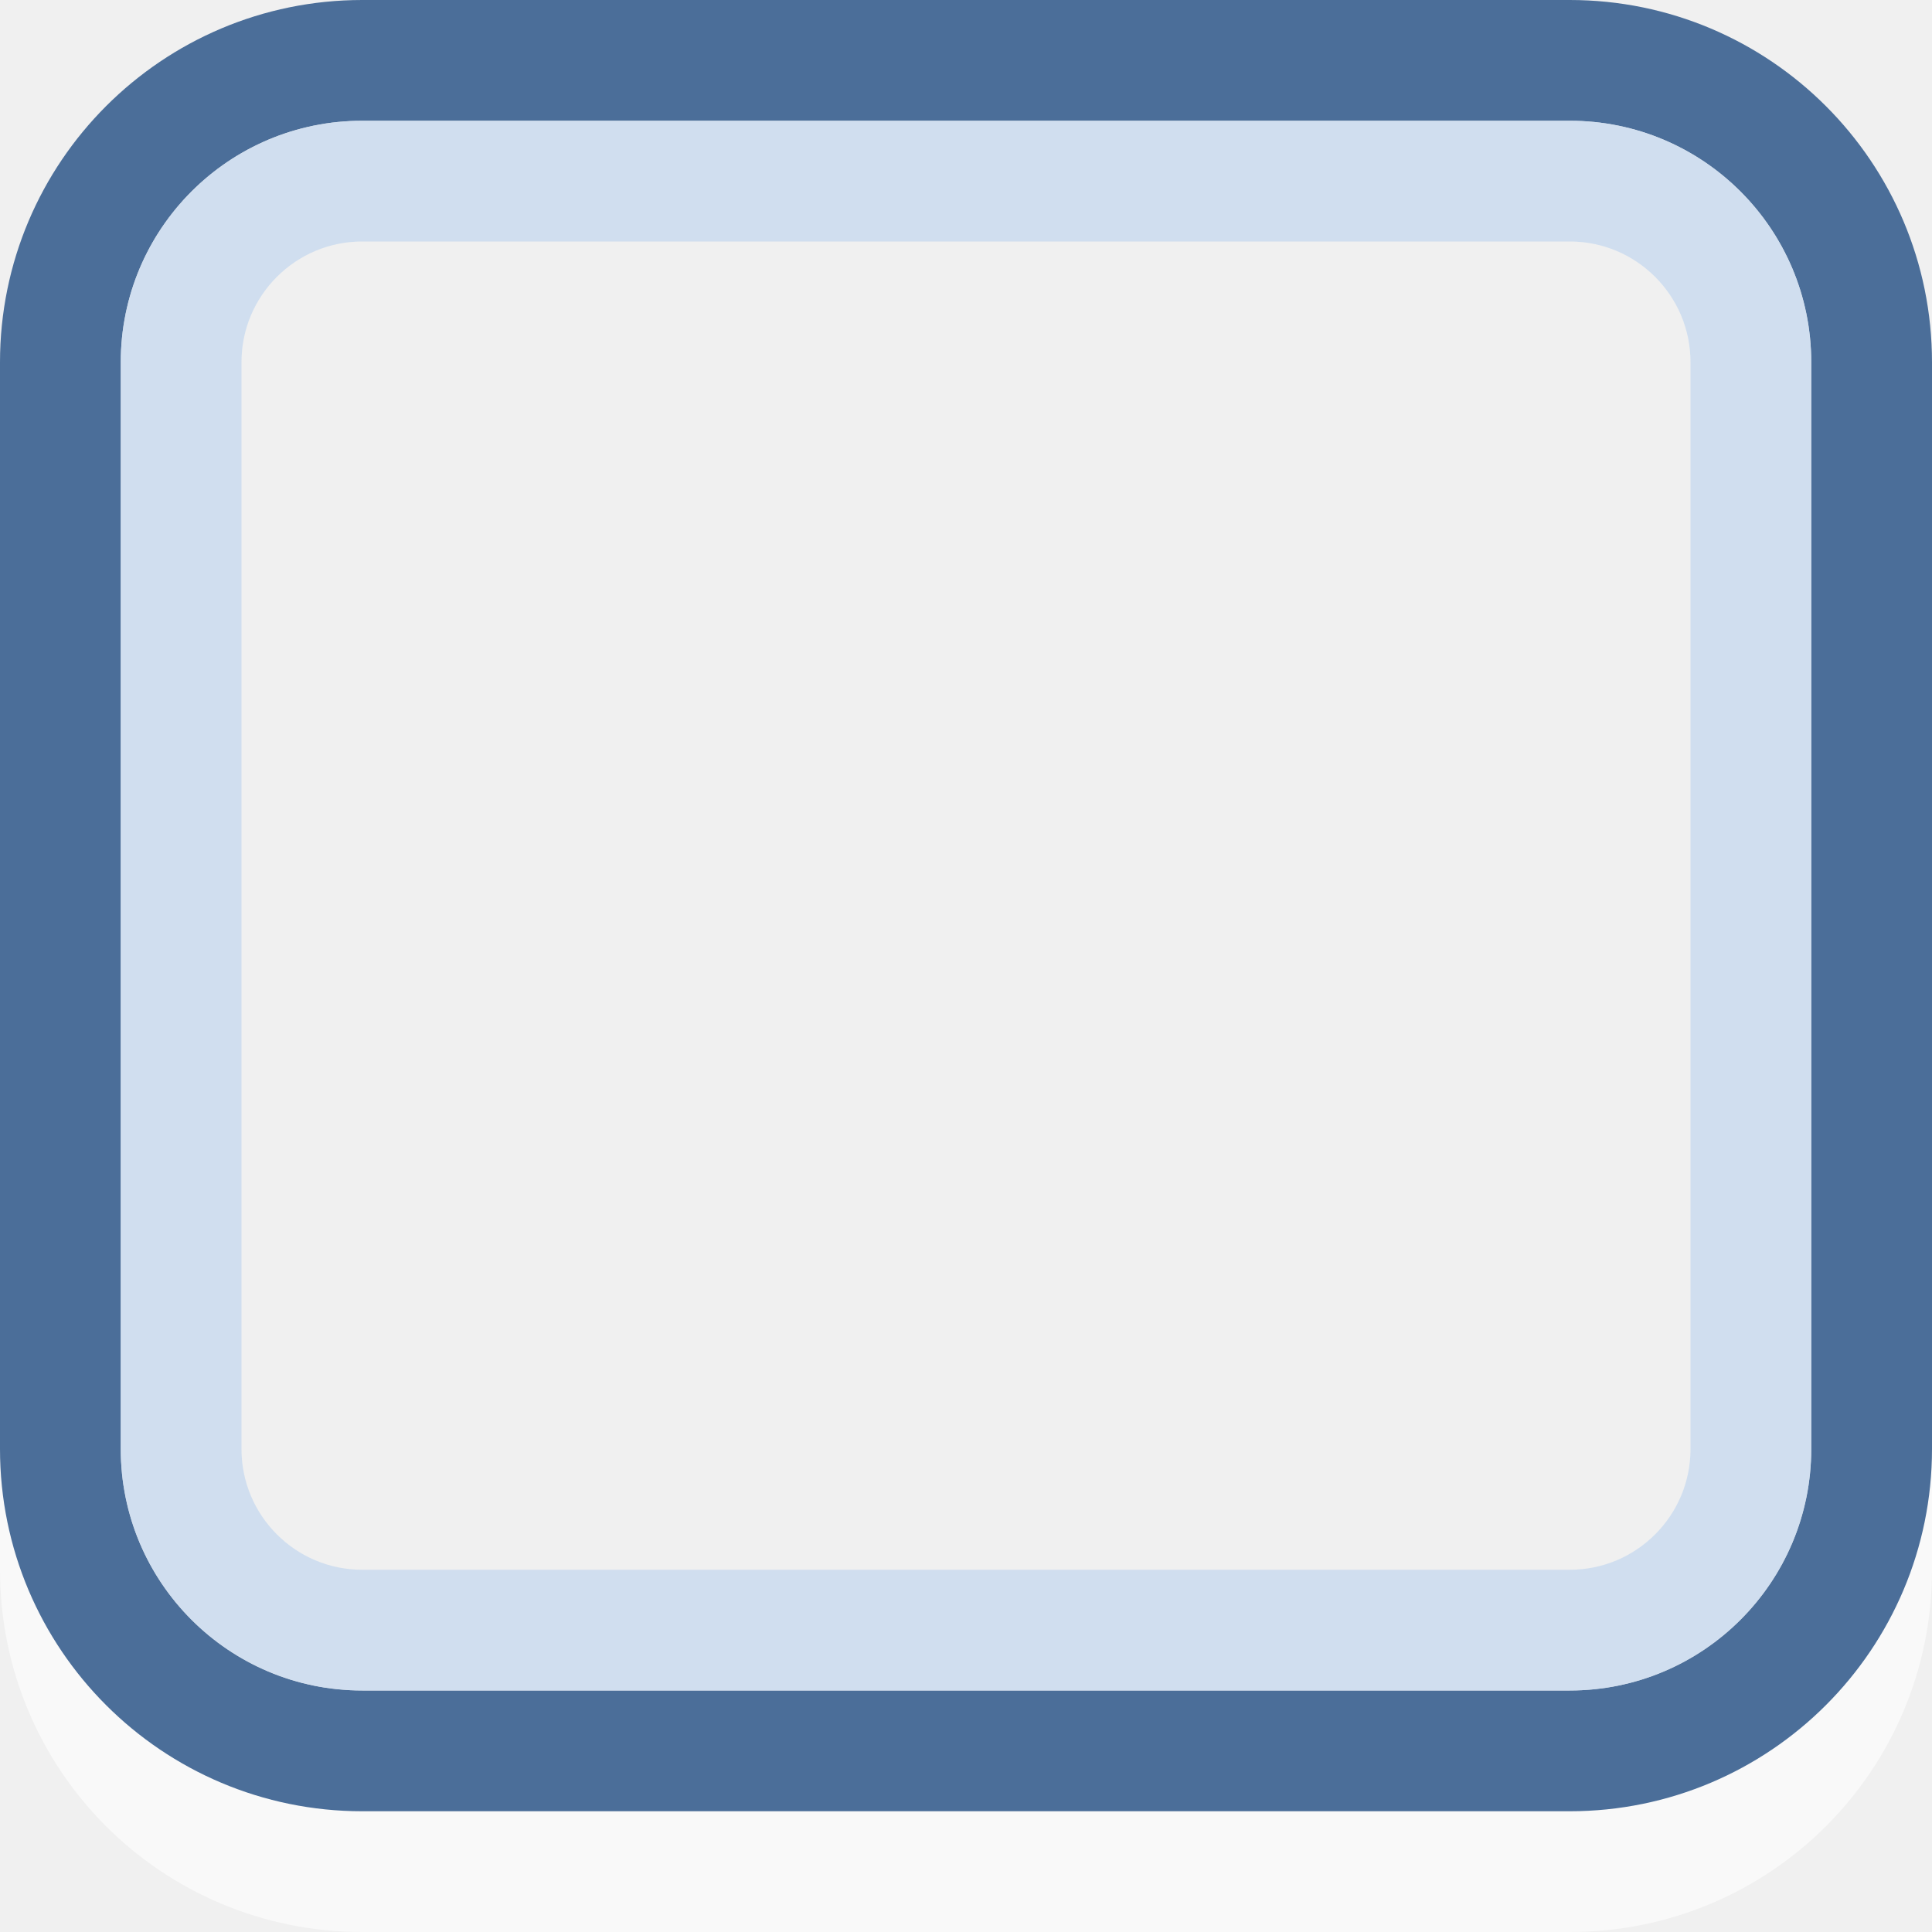
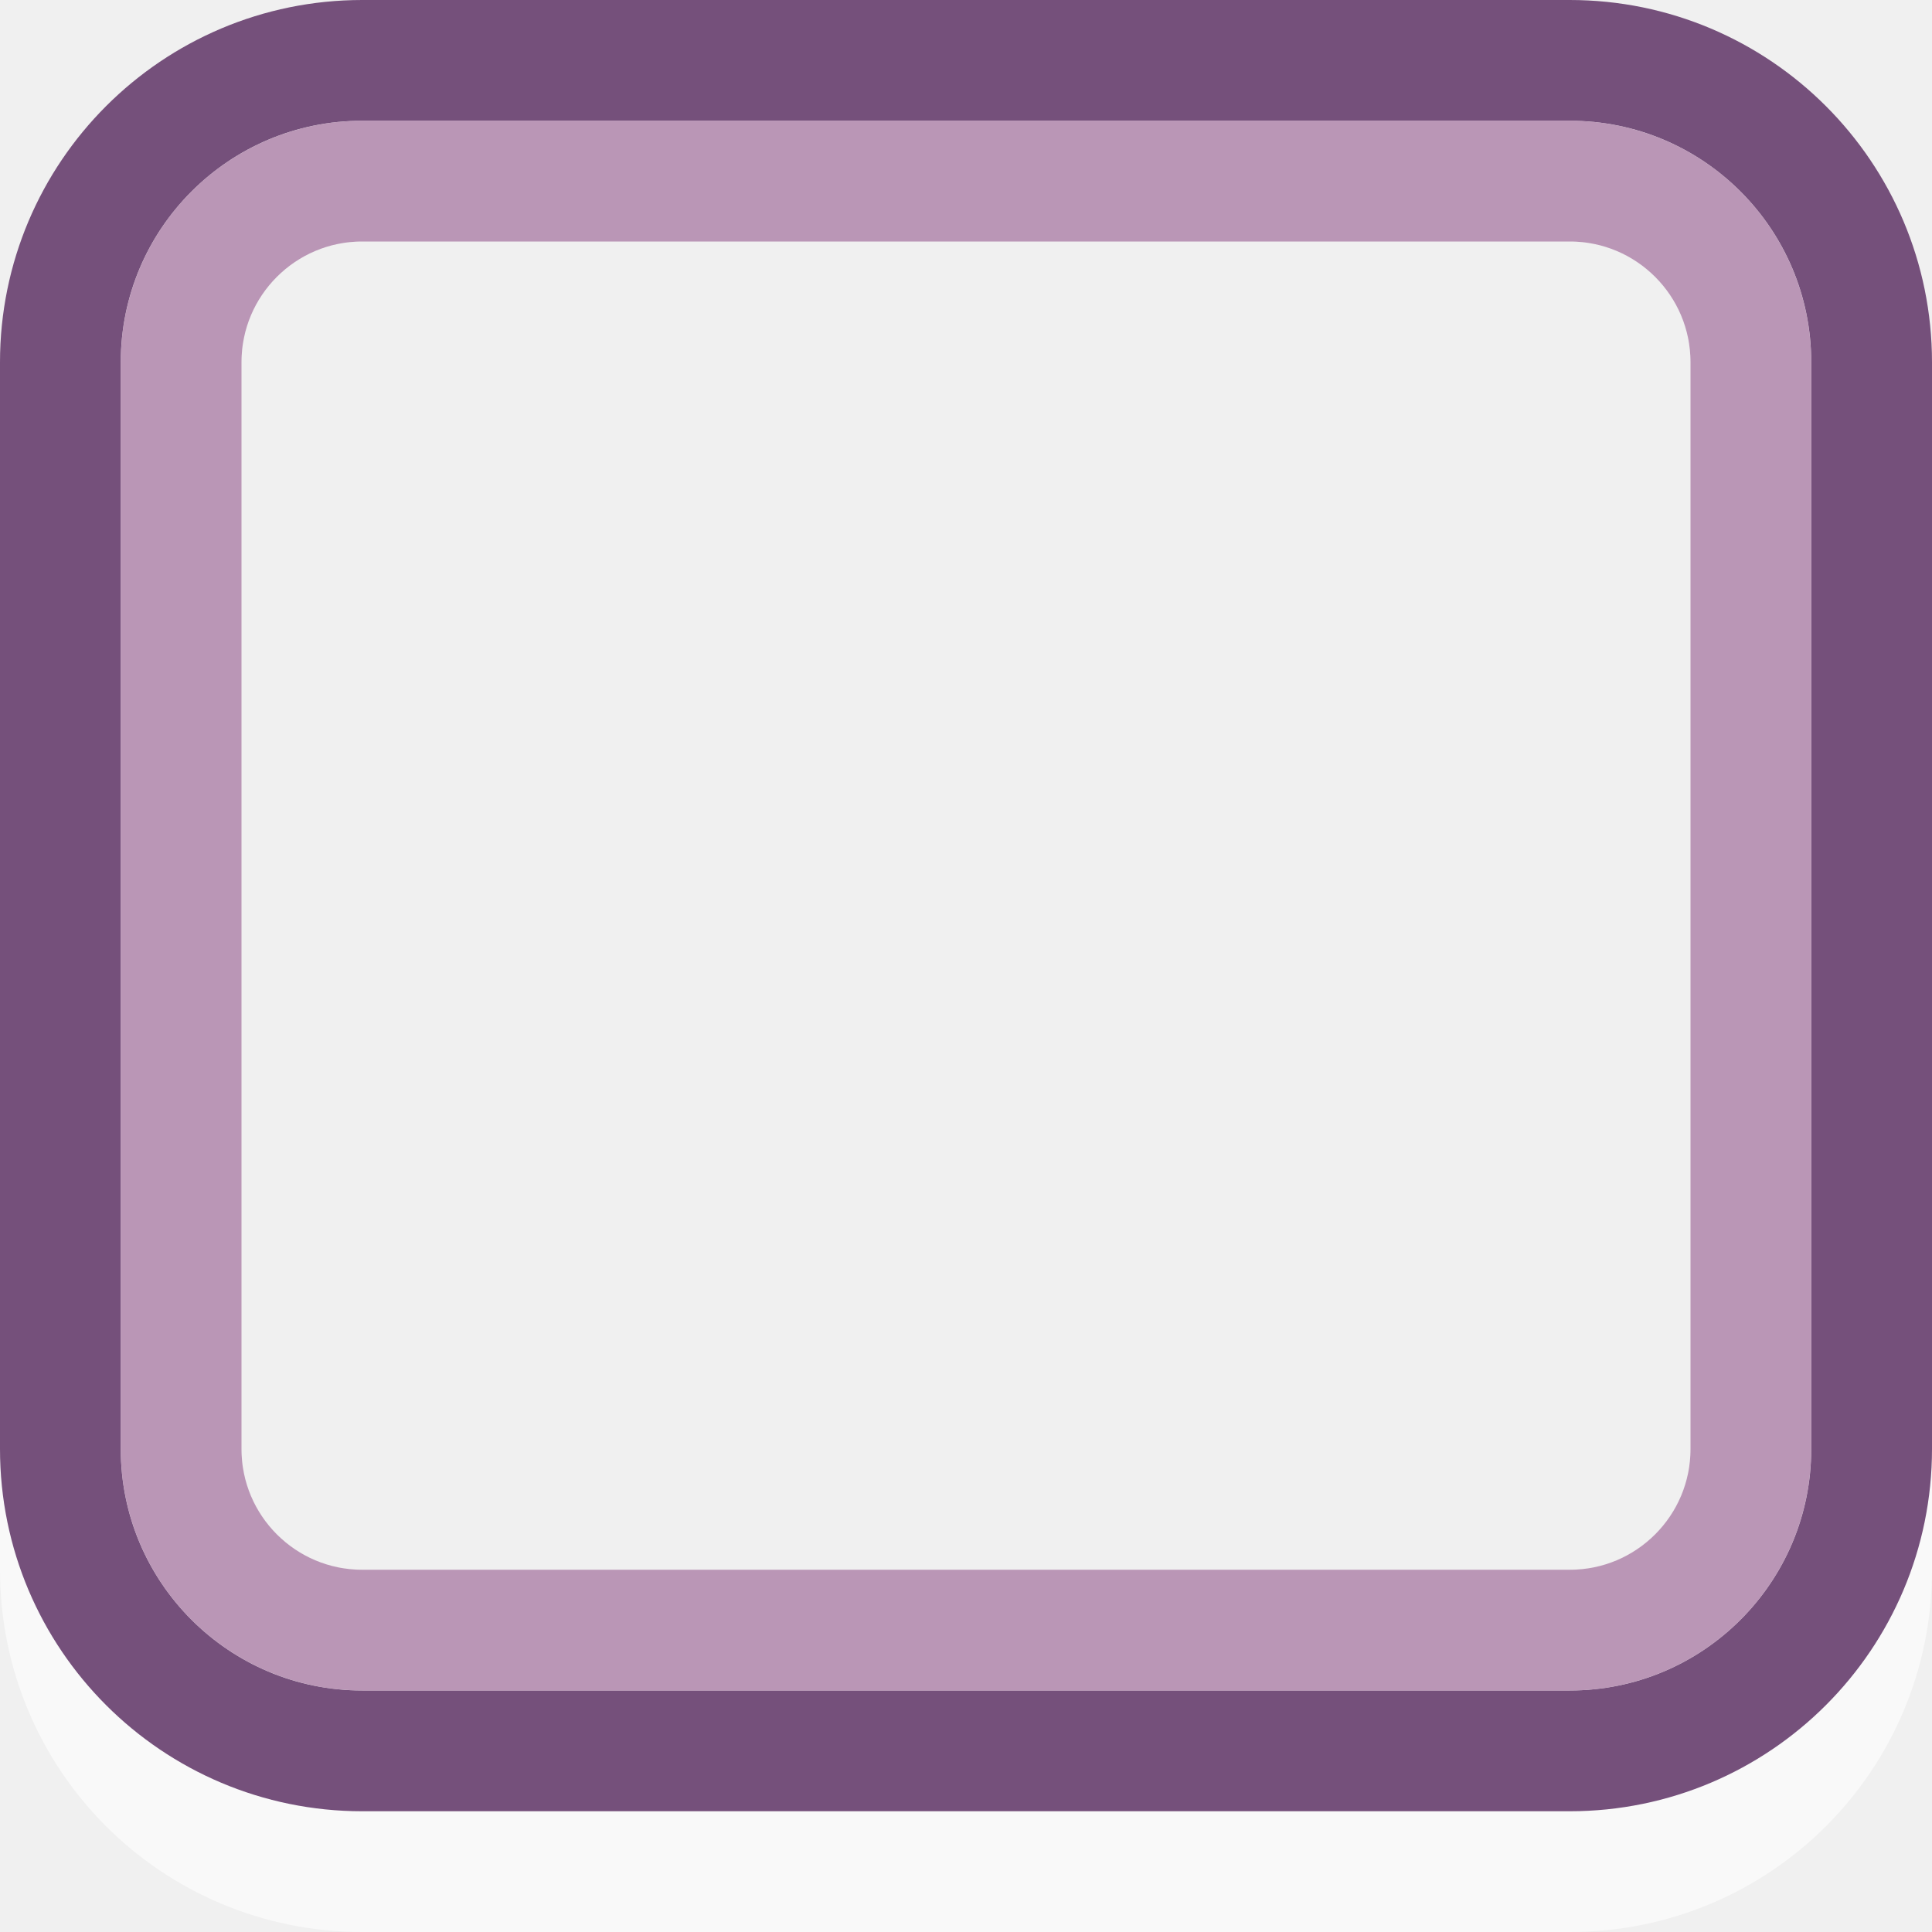
<svg xmlns="http://www.w3.org/2000/svg" width="16px" height="16px" id="svg33222" version="1.1">
  <defs id="defs33224">
    <linearGradient id="linearGradient3837">
      <stop style="stop-color:#ffffff;stop-opacity:1;" offset="0" id="stop3839" />
      <stop style="stop-color:#ffffff;stop-opacity:0;" offset="1" id="stop3841" />
    </linearGradient>
  </defs>
  <g id="layer1">
    <path style="color:#000000;fill:none;stroke:#ffffff;stroke-width:1;stroke-miterlimit:4;stroke-opacity:1;marker:none;visibility:visible;display:inline;overflow:visible;enable-background:accumulate;opacity:0.6" d="m 15.5,4 0,9 c 0,1.385 -1.115,2.5 -2.5,2.5 l -10,0 c -1.385,0 -2.5,-1.115 -2.5,-2.5 L 0.5,4" id="rect17861-5" />
-     <rect ry="2.5" rx="2.5" y="0.5" x="0.5" height="14" width="15" id="rect17861" style="color:#000000;fill:none;stroke:#4b6e99;stroke-width:1;stroke-miterlimit:4;stroke-opacity:1;stroke-dasharray:none;marker:none;visibility:visible;display:inline;overflow:visible;enable-background:accumulate" />
-     <rect ry="1.5" rx="1.5" y="1.5" x="1.5" height="12" width="13" id="rect17861-6" style="color:#000000;fill:none;stroke:#c8daef;stroke-width:1;stroke-miterlimit:4;stroke-opacity:1;stroke-dasharray:none;marker:none;visibility:visible;display:inline;overflow:visible;enable-background:accumulate;opacity:0.8" />
+     <rect ry="2.5" rx="2.5" y="0.5" x="0.5" height="14" width="15" id="rect17861" style="color:#000000;fill:none;stroke:#75507b;stroke-width:1;stroke-miterlimit:4;stroke-opacity:1;stroke-dasharray:none;marker:none;visibility:visible;display:inline;overflow:visible;enable-background:accumulate" />
+     <rect ry="1.5" rx="1.5" y="1.5" x="1.5" height="12" width="13" id="rect17861-6" style="color:#000000;fill:none;stroke:#ad7fa8;stroke-width:1;stroke-miterlimit:4;stroke-opacity:1;stroke-dasharray:none;marker:none;visibility:visible;display:inline;overflow:visible;enable-background:accumulate;opacity:0.8" />
  </g>
</svg>
